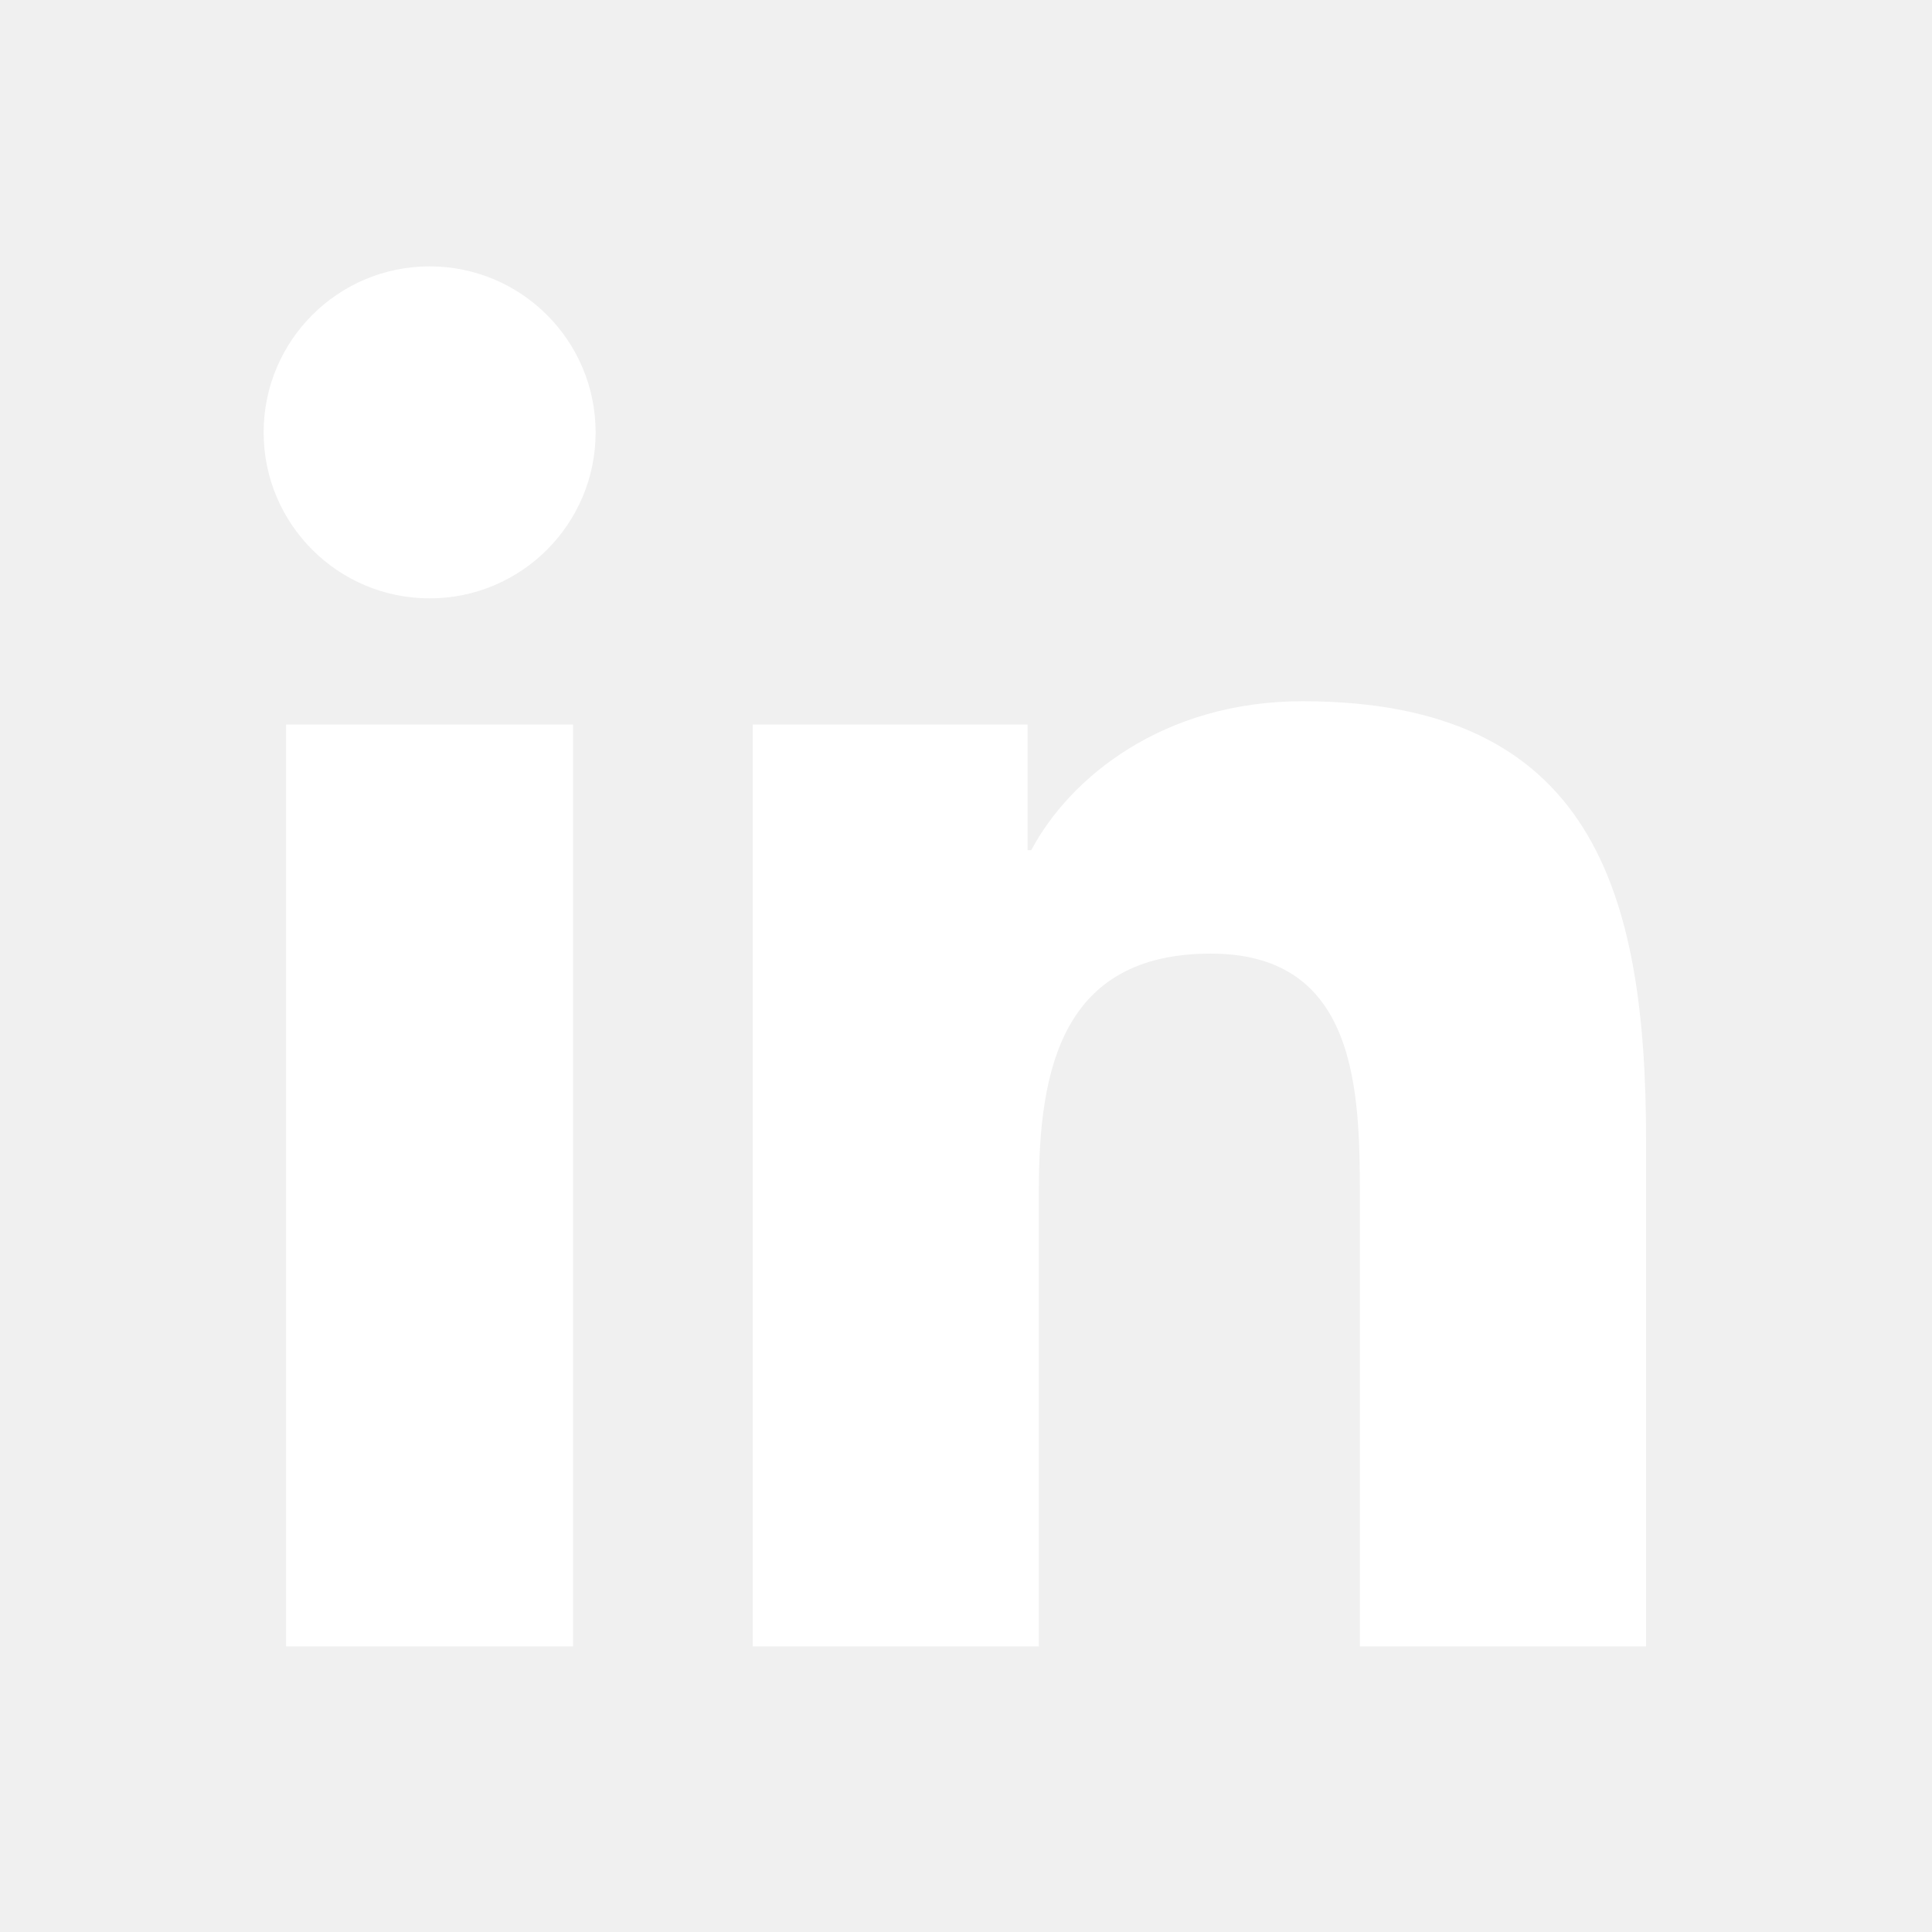
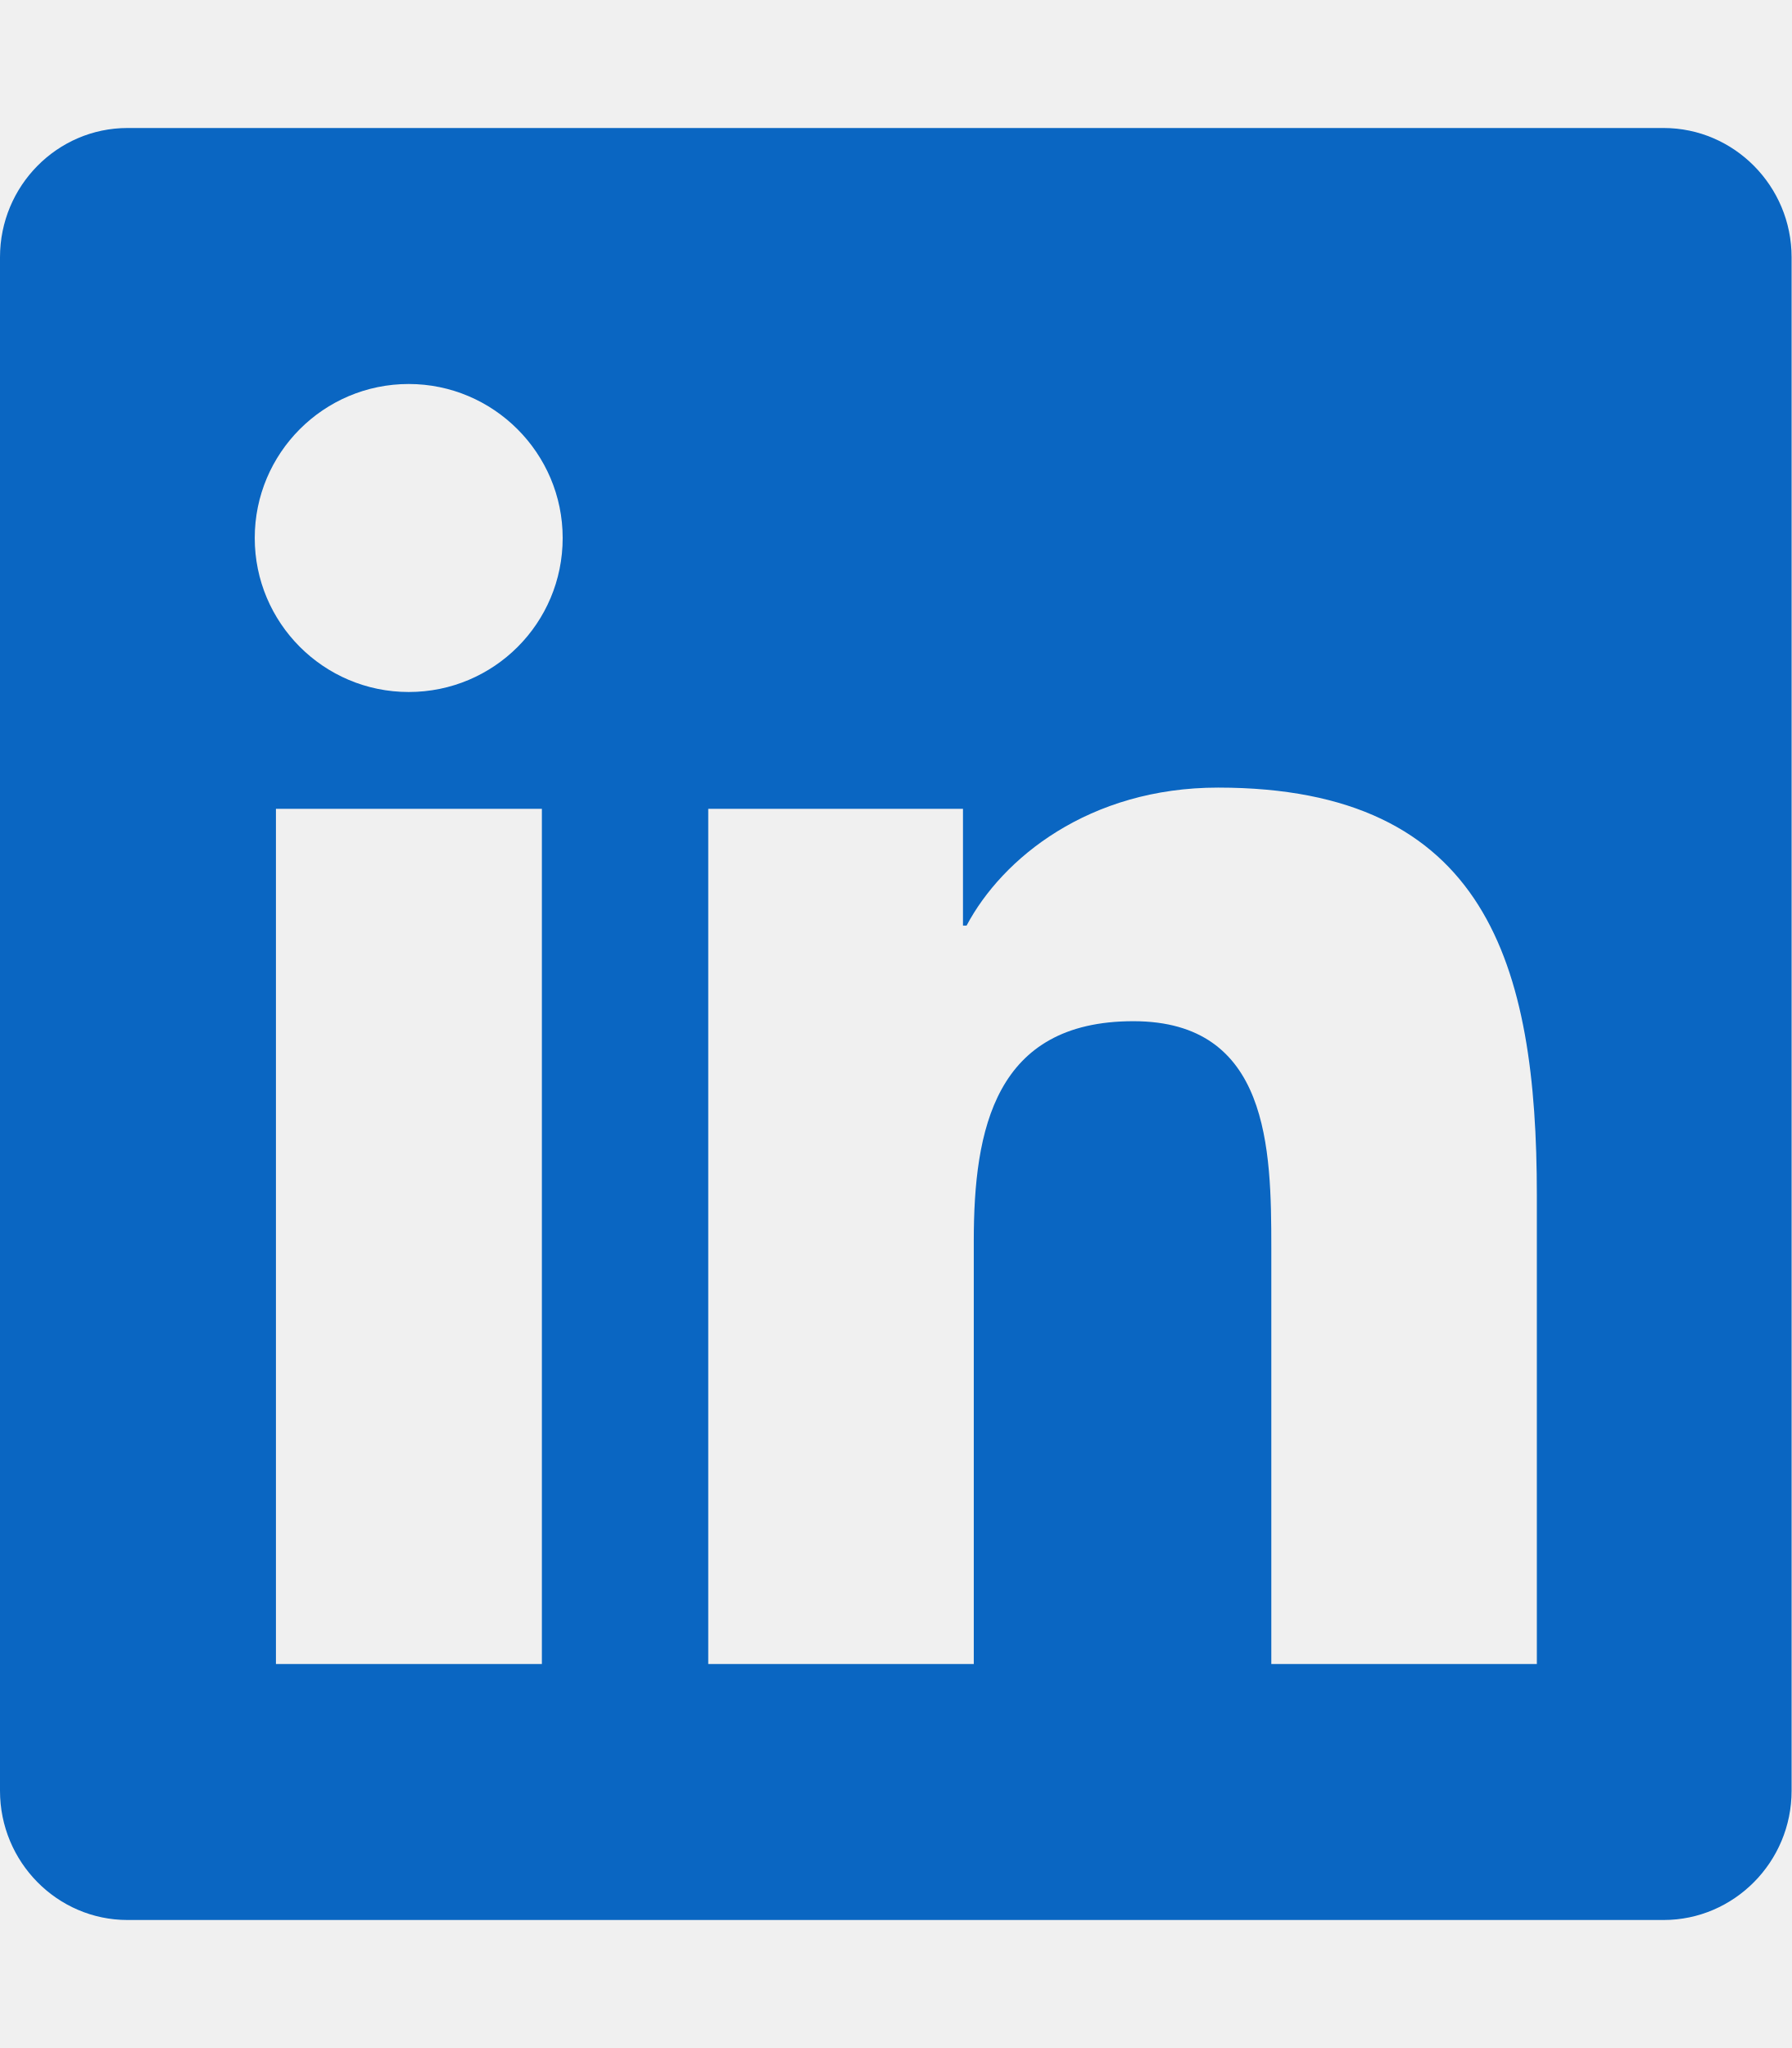
- <svg xmlns="http://www.w3.org/2000/svg" preserveAspectRatio="none" overflow="visible" style="display: block;" width="12" height="12" viewBox="0 0 24 24" fill="none">
-   <path d="M20.447 20.452h-3.554v-5.569c0-1.328-.027-3.037-1.852-3.037-1.853 0-2.136 1.445-2.136 2.939v5.667H9.351V9h3.414v1.561h.046c.477-.9 1.637-1.85 3.37-1.85 3.601 0 4.267 2.37 4.267 5.455v6.286zM5.337 7.433a2.062 2.062 0 1 1 0-4.124 2.062 2.062 0 0 1 0 4.124zM7.119 20.452H3.554V9h3.565v11.452z" fill="white" />
+ <svg xmlns="http://www.w3.org/2000/svg" viewBox="0 0 448 512" fill="#0A66C2">
+   <path d="M416 32H31.9C14.3 32 0 46.5 0 64.3v383.4C0 465.5 14.3 480 31.9 480H416c17.6 0 32-14.5 32-32.3V64.3c0-17.8-14.4-32.3-32-32.3zM135.4 416H69V202.2h66.5V416zm-33.2-243c-21.3 0-38.5-17.3-38.5-38.5S80.9 96 102.2 96c21.2 0 38.5 17.3 38.5 38.5 0 21.3-17.2 38.5-38.5 38.5zm282.1 243h-66.4V312c0-24.8-.5-56.7-34.5-56.7-34.6 0-39.9 27-39.9 54.9V416h-66.4V202.2h63.7v29.2h.9c8.9-16.8 30.6-34.5 62.9-34.5 67.2 0 79.7 44.3 79.7 101.9V416z" />
</svg>
